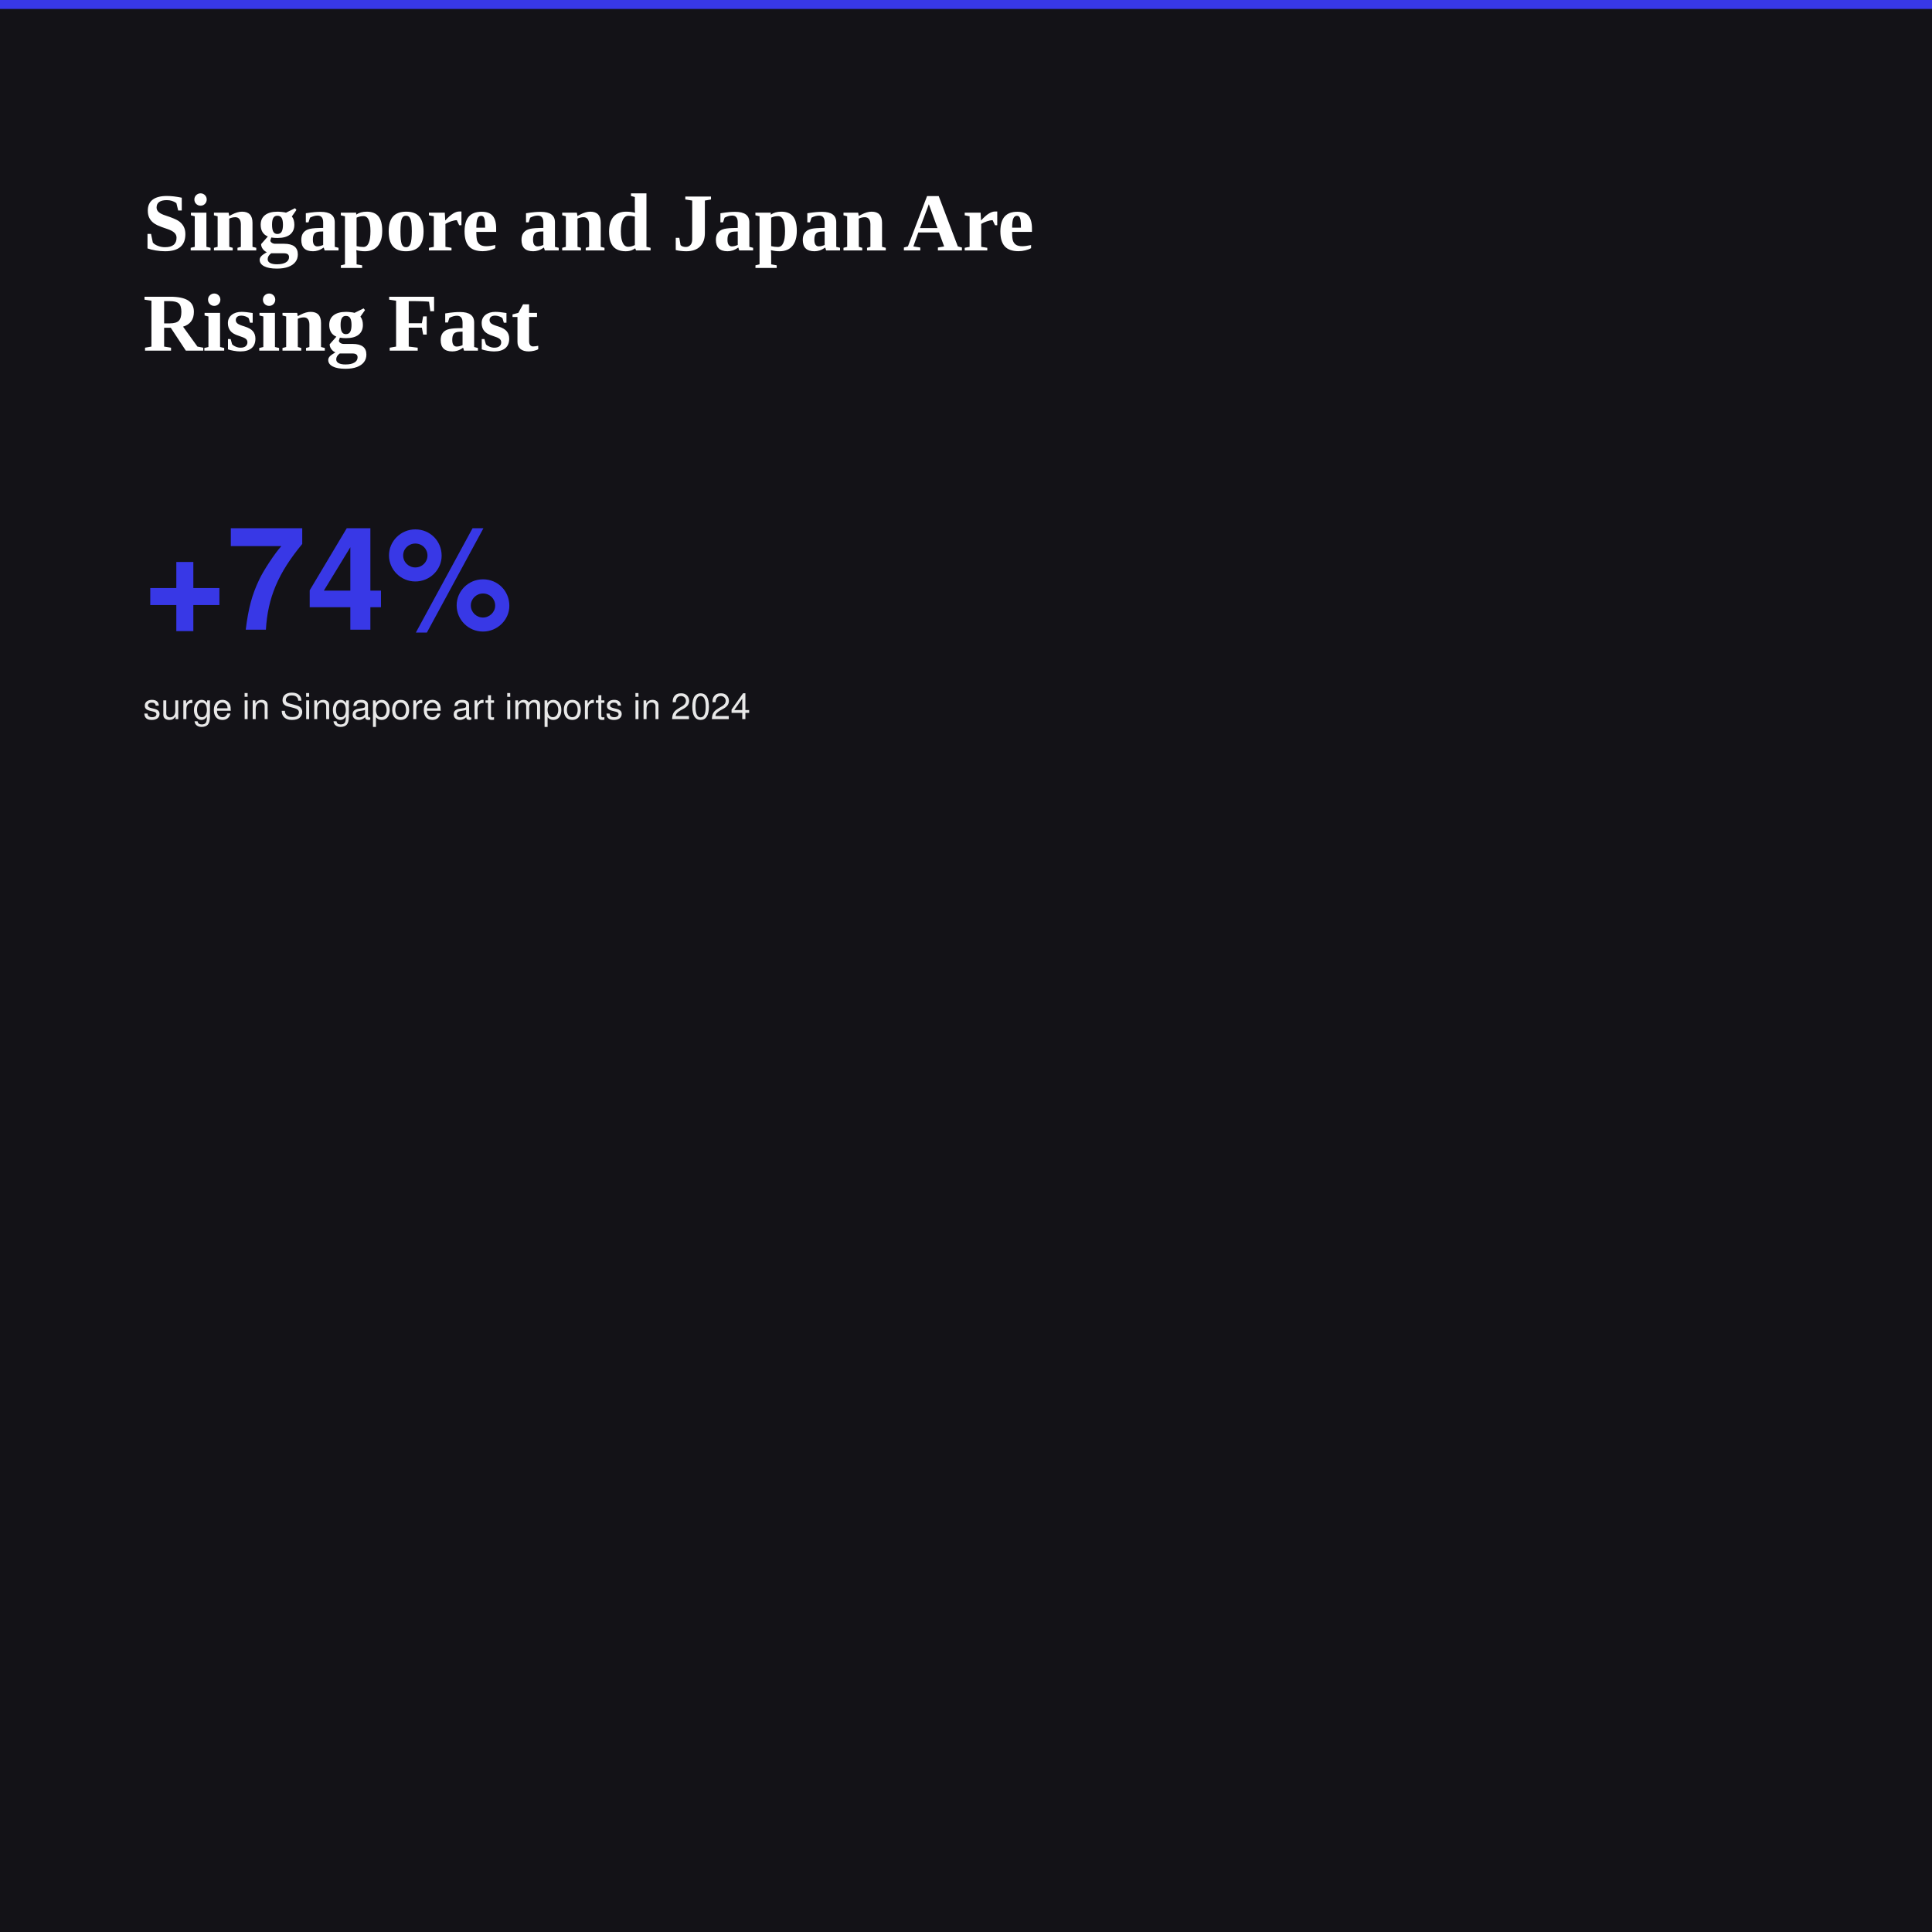
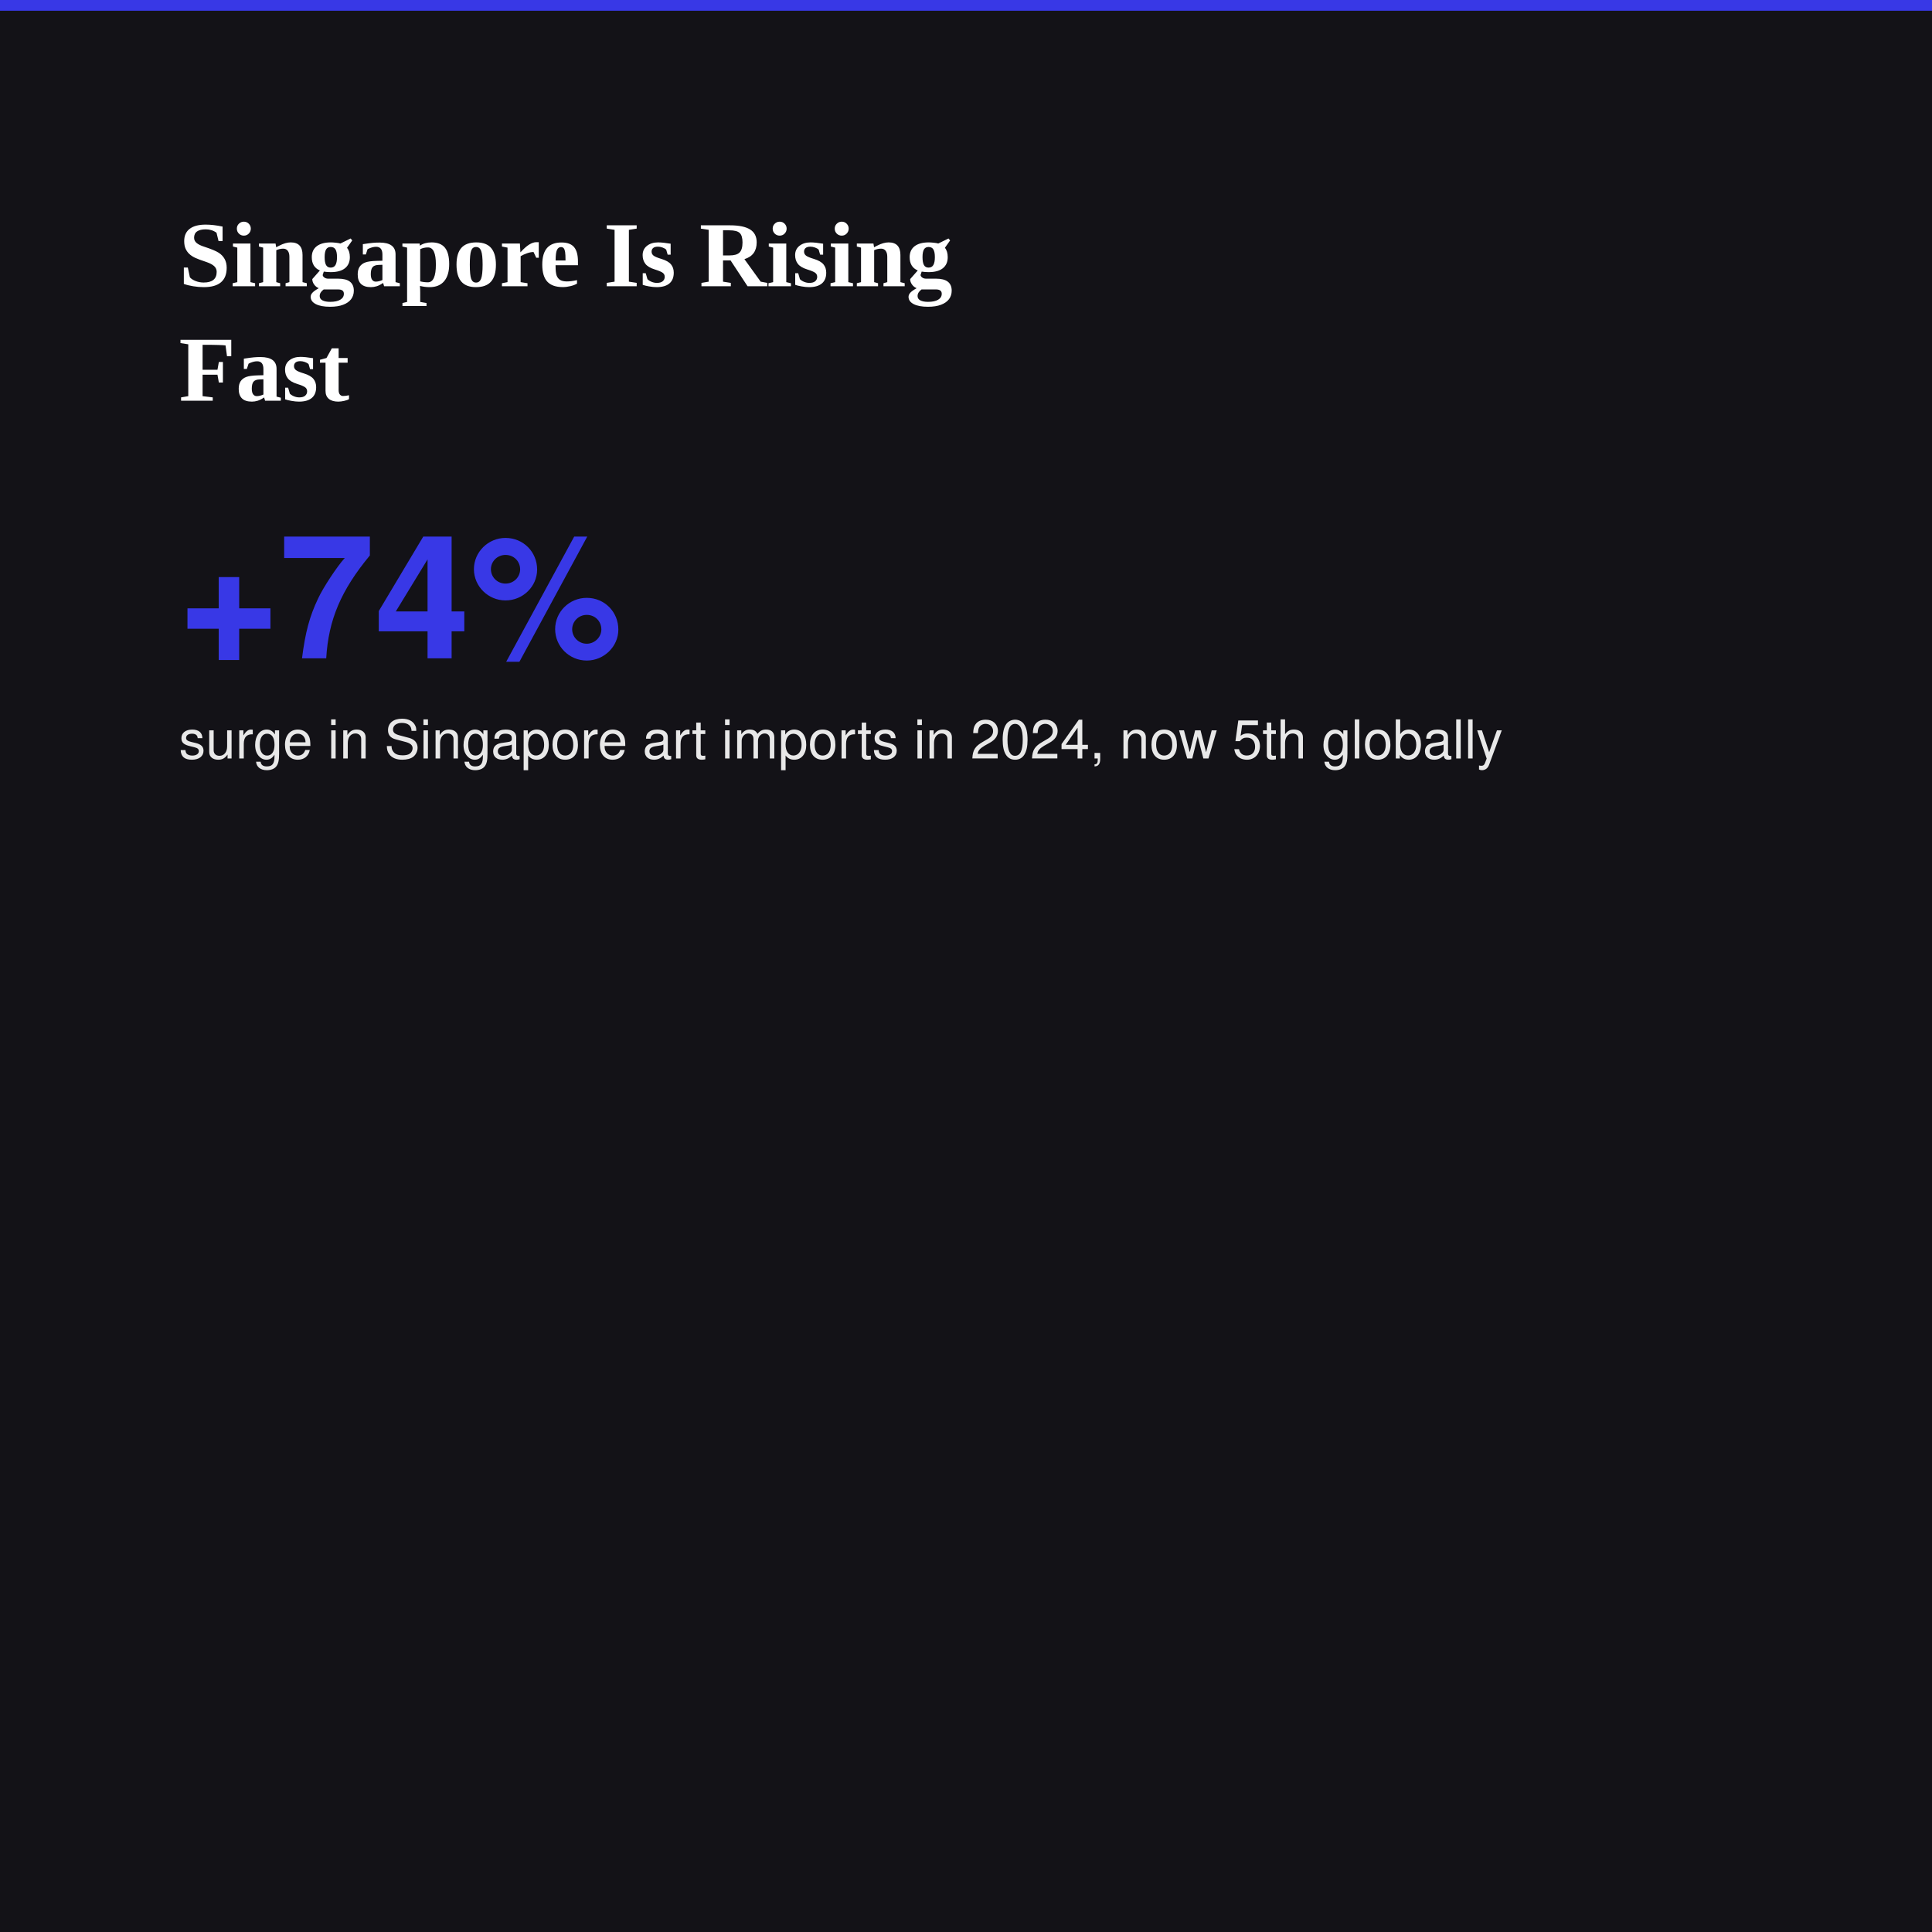
<svg xmlns="http://www.w3.org/2000/svg" viewBox="0 0 1080 1080" width="1080" height="1080">
  <rect width="1080" height="1080" fill="#131217" rx="0" />
-   <rect x="0" y="0" width="1080" height="5" fill="#3838E6" />
-   <text x="80" y="140" fill="#FFFFFF" font-family="Tiempos Headline, Georgia, Times New Roman, serif" font-size="46" font-weight="700">Singapore and Japan Are</text>
-   <text x="80" y="196" fill="#FFFFFF" font-family="Tiempos Headline, Georgia, Times New Roman, serif" font-size="46" font-weight="700">Rising Fast</text>
-   <text x="80" y="352" fill="#3838E6" font-family="Neue Haas Grotesk, Helvetica Neue, Helvetica, Arial, sans-serif" font-size="80" font-weight="800">+74%</text>
-   <text x="80" y="402" fill="#E8E8E8" font-family="Neue Haas Grotesk, Helvetica Neue, Helvetica, Arial, sans-serif" font-size="20">surge in Singapore art imports in 2024</text>
+   <rect x="0" y="0" width="1080" height="6" fill="#3838E6" />
+   <text x="100" y="160" fill="#FFFFFF" font-family="Tiempos Headline, Georgia, Times New Roman, serif" font-size="52" font-weight="700">Singapore Is Rising</text>
+   <text x="100" y="224" fill="#FFFFFF" font-family="Tiempos Headline, Georgia, Times New Roman, serif" font-size="52" font-weight="700">Fast</text>
+   <text x="100" y="368" fill="#3838E6" font-family="Neue Haas Grotesk, Helvetica Neue, Helvetica, Arial, sans-serif" font-size="96" font-weight="800">+74%</text>
+   <text x="100" y="424" fill="#E8E8E8" font-family="Neue Haas Grotesk, Helvetica Neue, Helvetica, Arial, sans-serif" font-size="30">surge in Singapore art imports in 2024, now 5th globally</text>
</svg>
